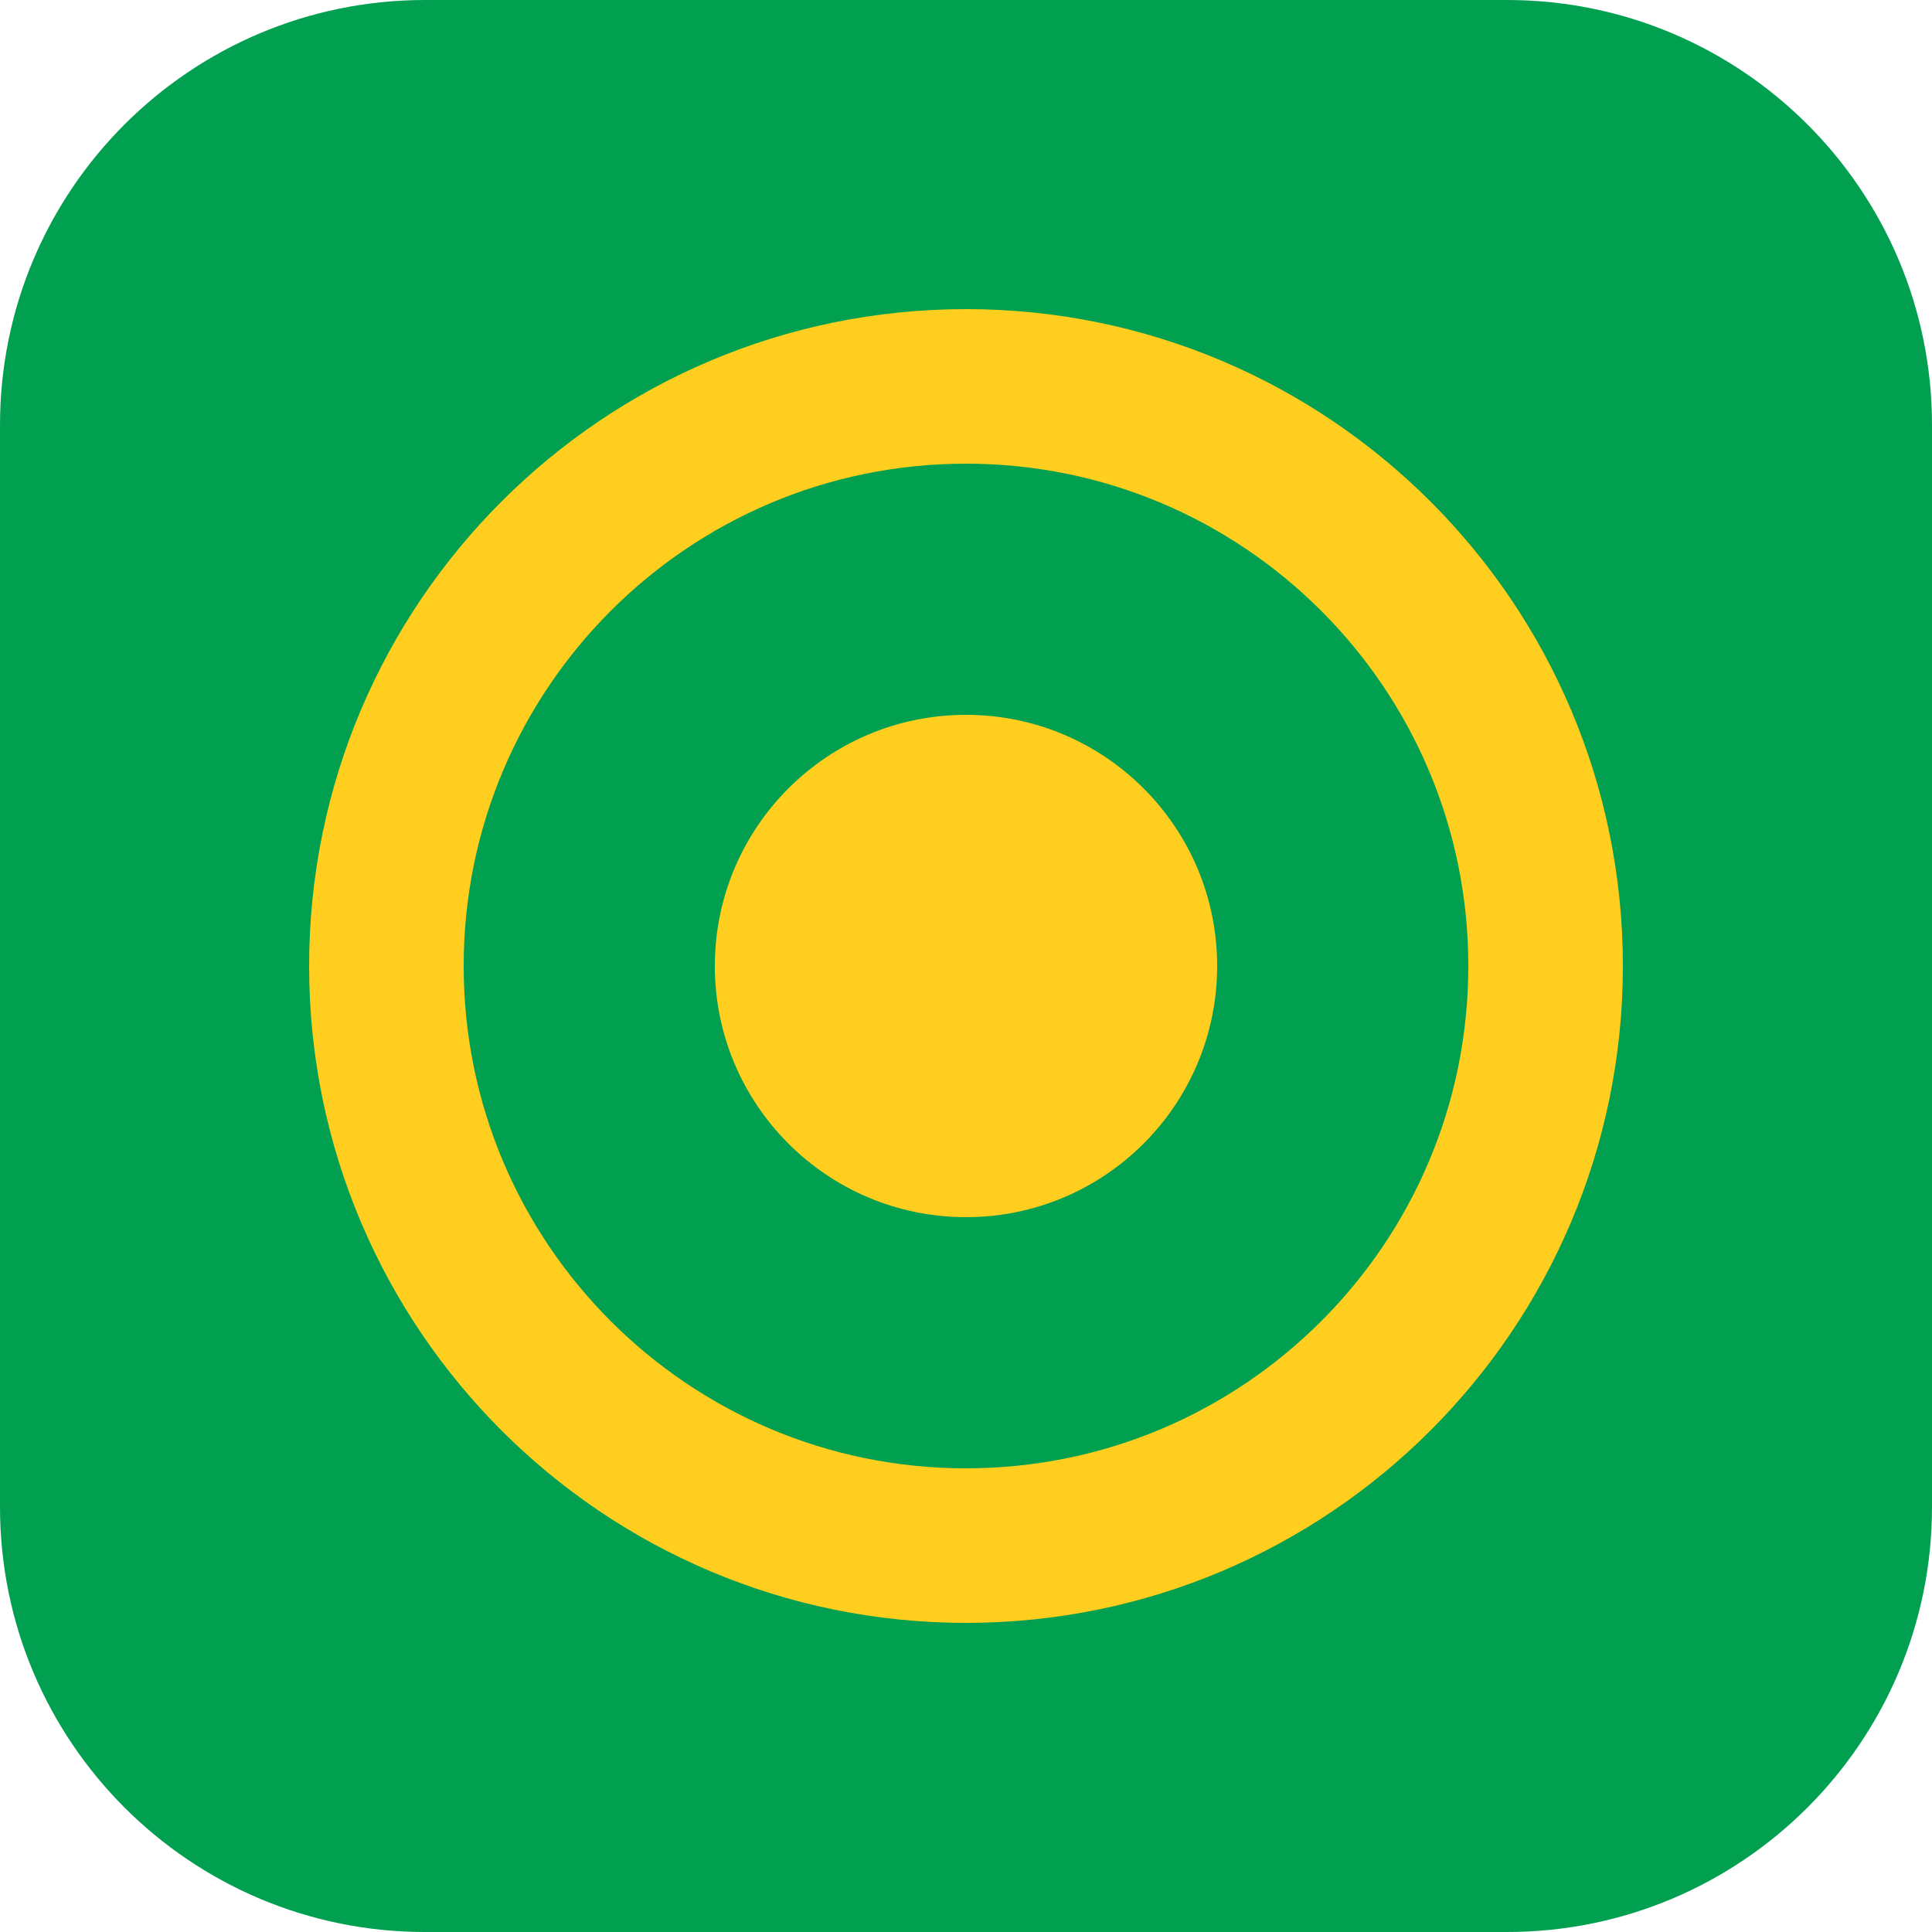
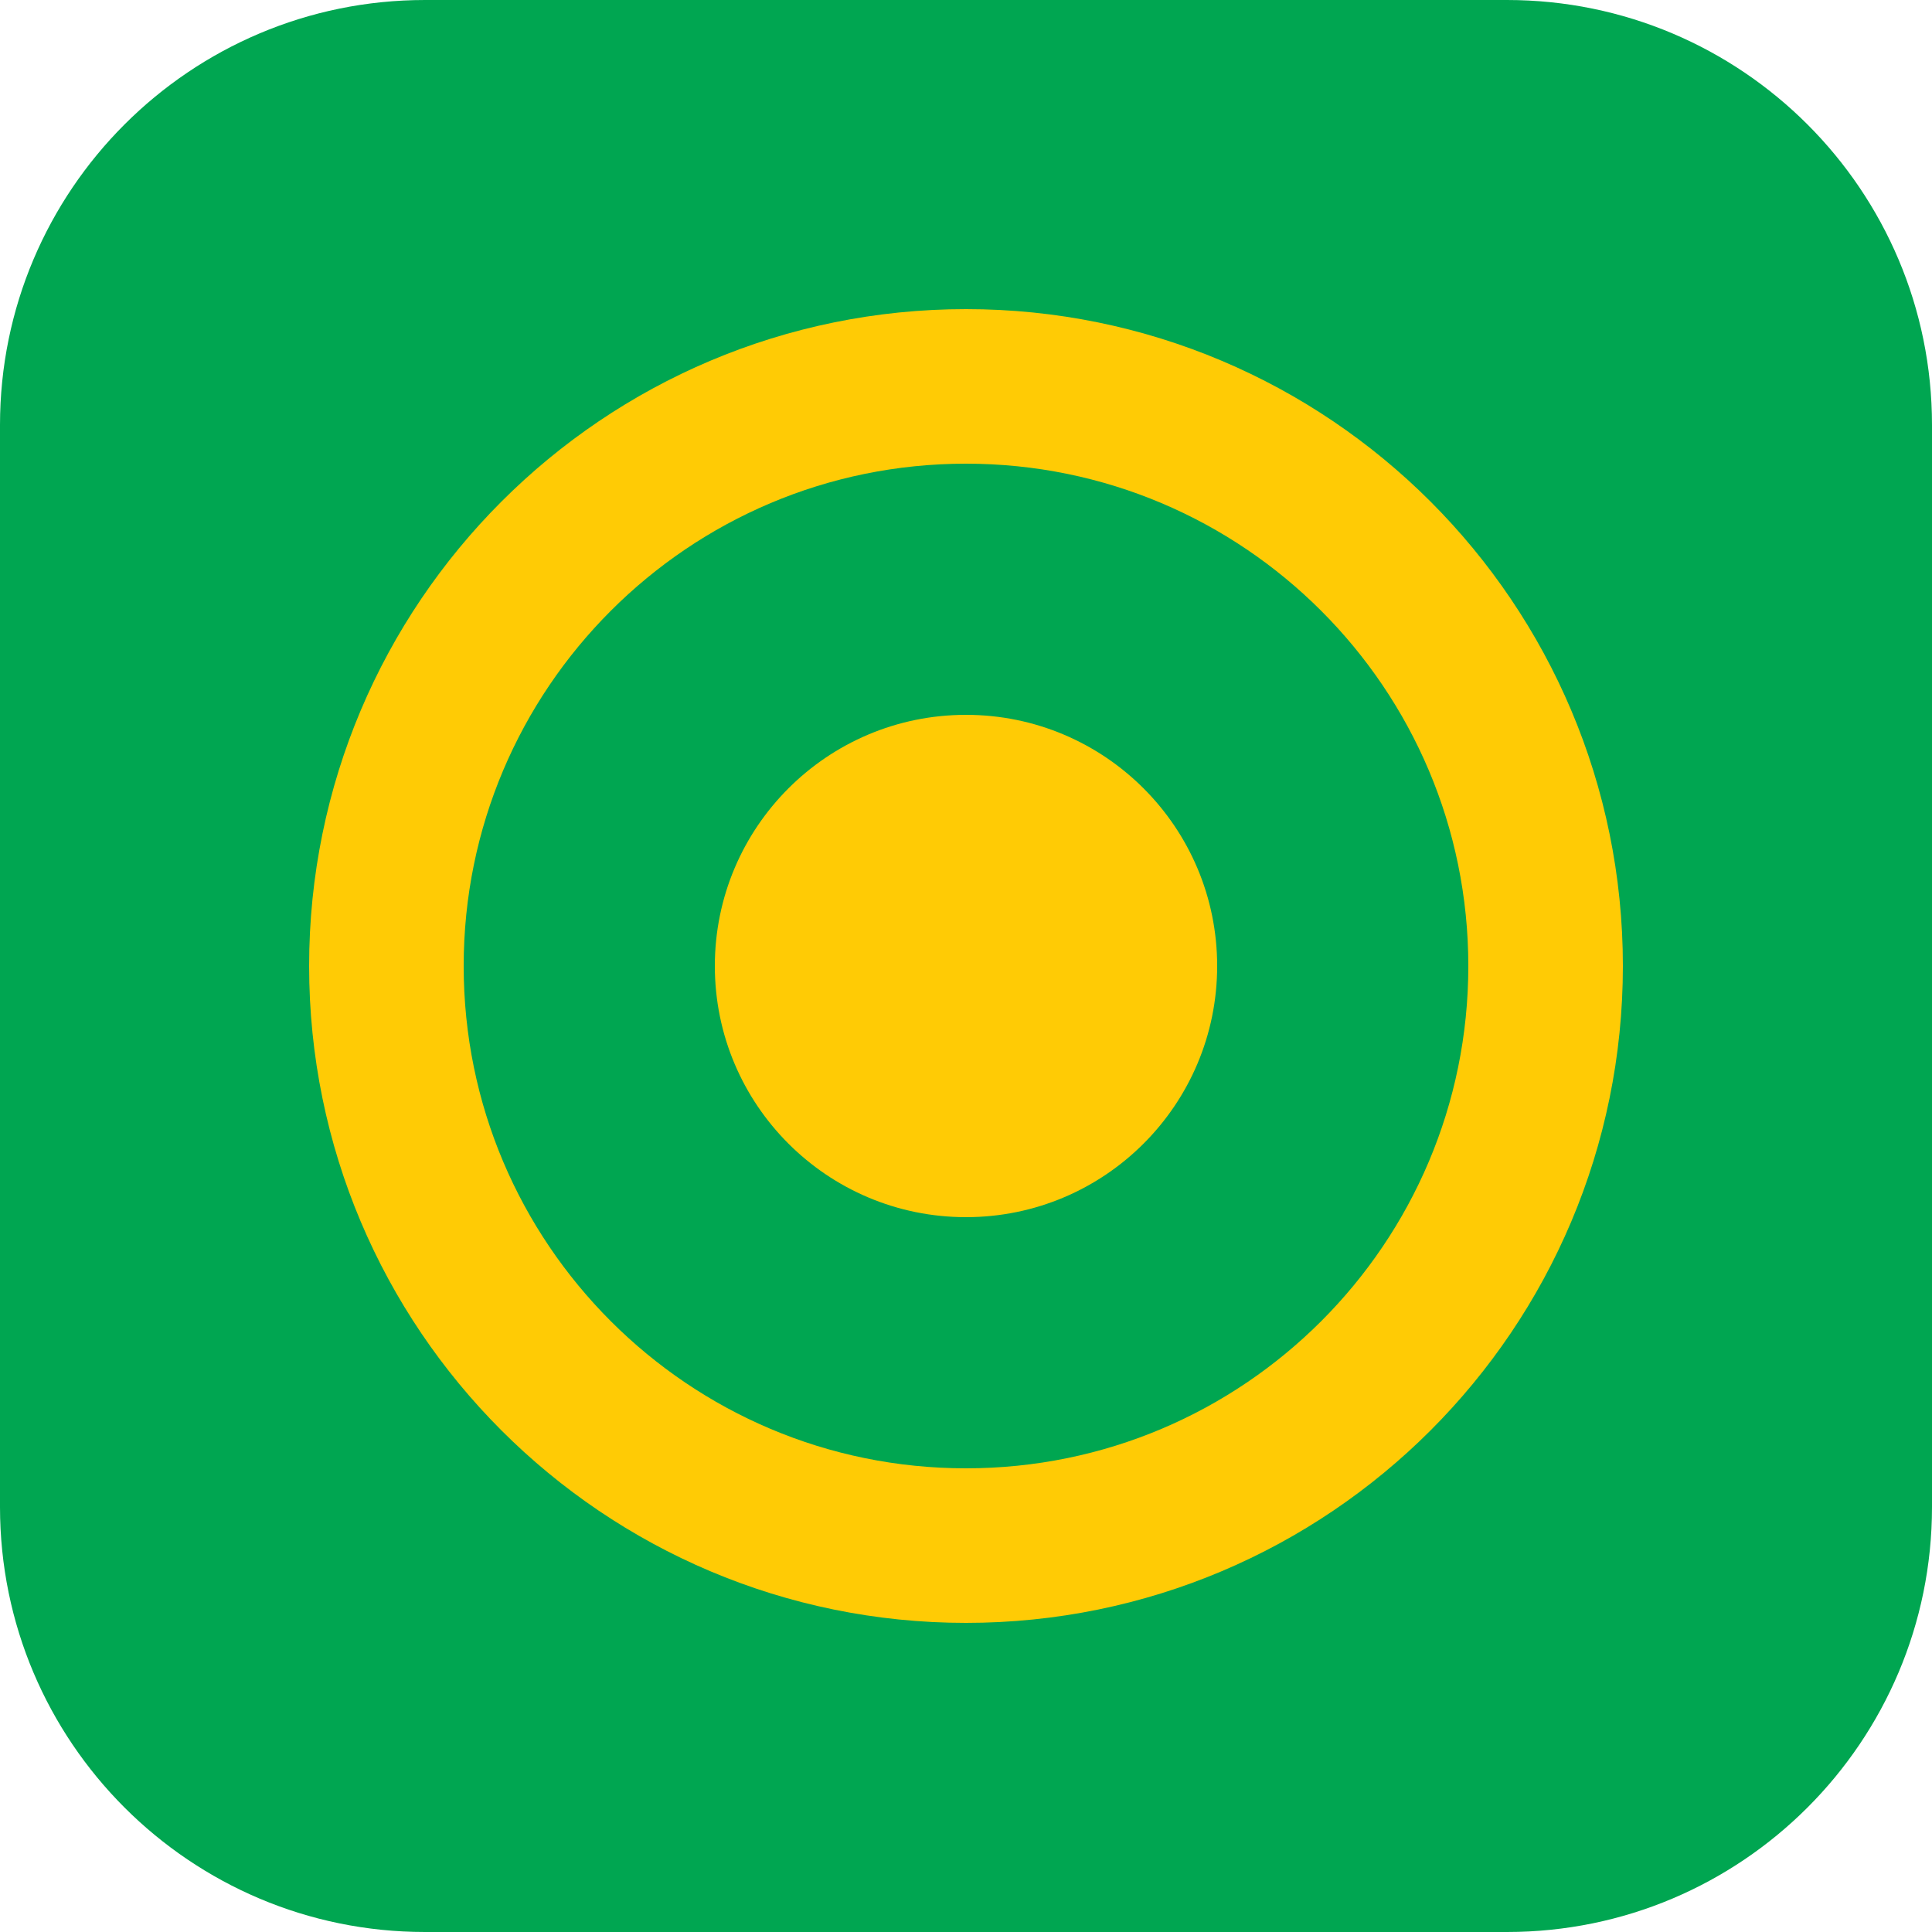
<svg xmlns="http://www.w3.org/2000/svg" viewBox="0 0 100 100">
-   <rect width="100" height="100" rx="22" fill="#00a050" />
-   <circle cx="50" cy="50" r="30" fill="none" stroke="#ffce1f" stroke-width="8" />
-   <circle cx="50" cy="50" r="13" fill="#ffce1f" />
+   <rect width="100" height="100" rx="22" fill="#00a651" />
+   <circle cx="50" cy="50" r="30" fill="none" stroke="#ffcb05" stroke-width="8" />
+   <circle cx="50" cy="50" r="13" fill="#ffcb05" />
</svg>
